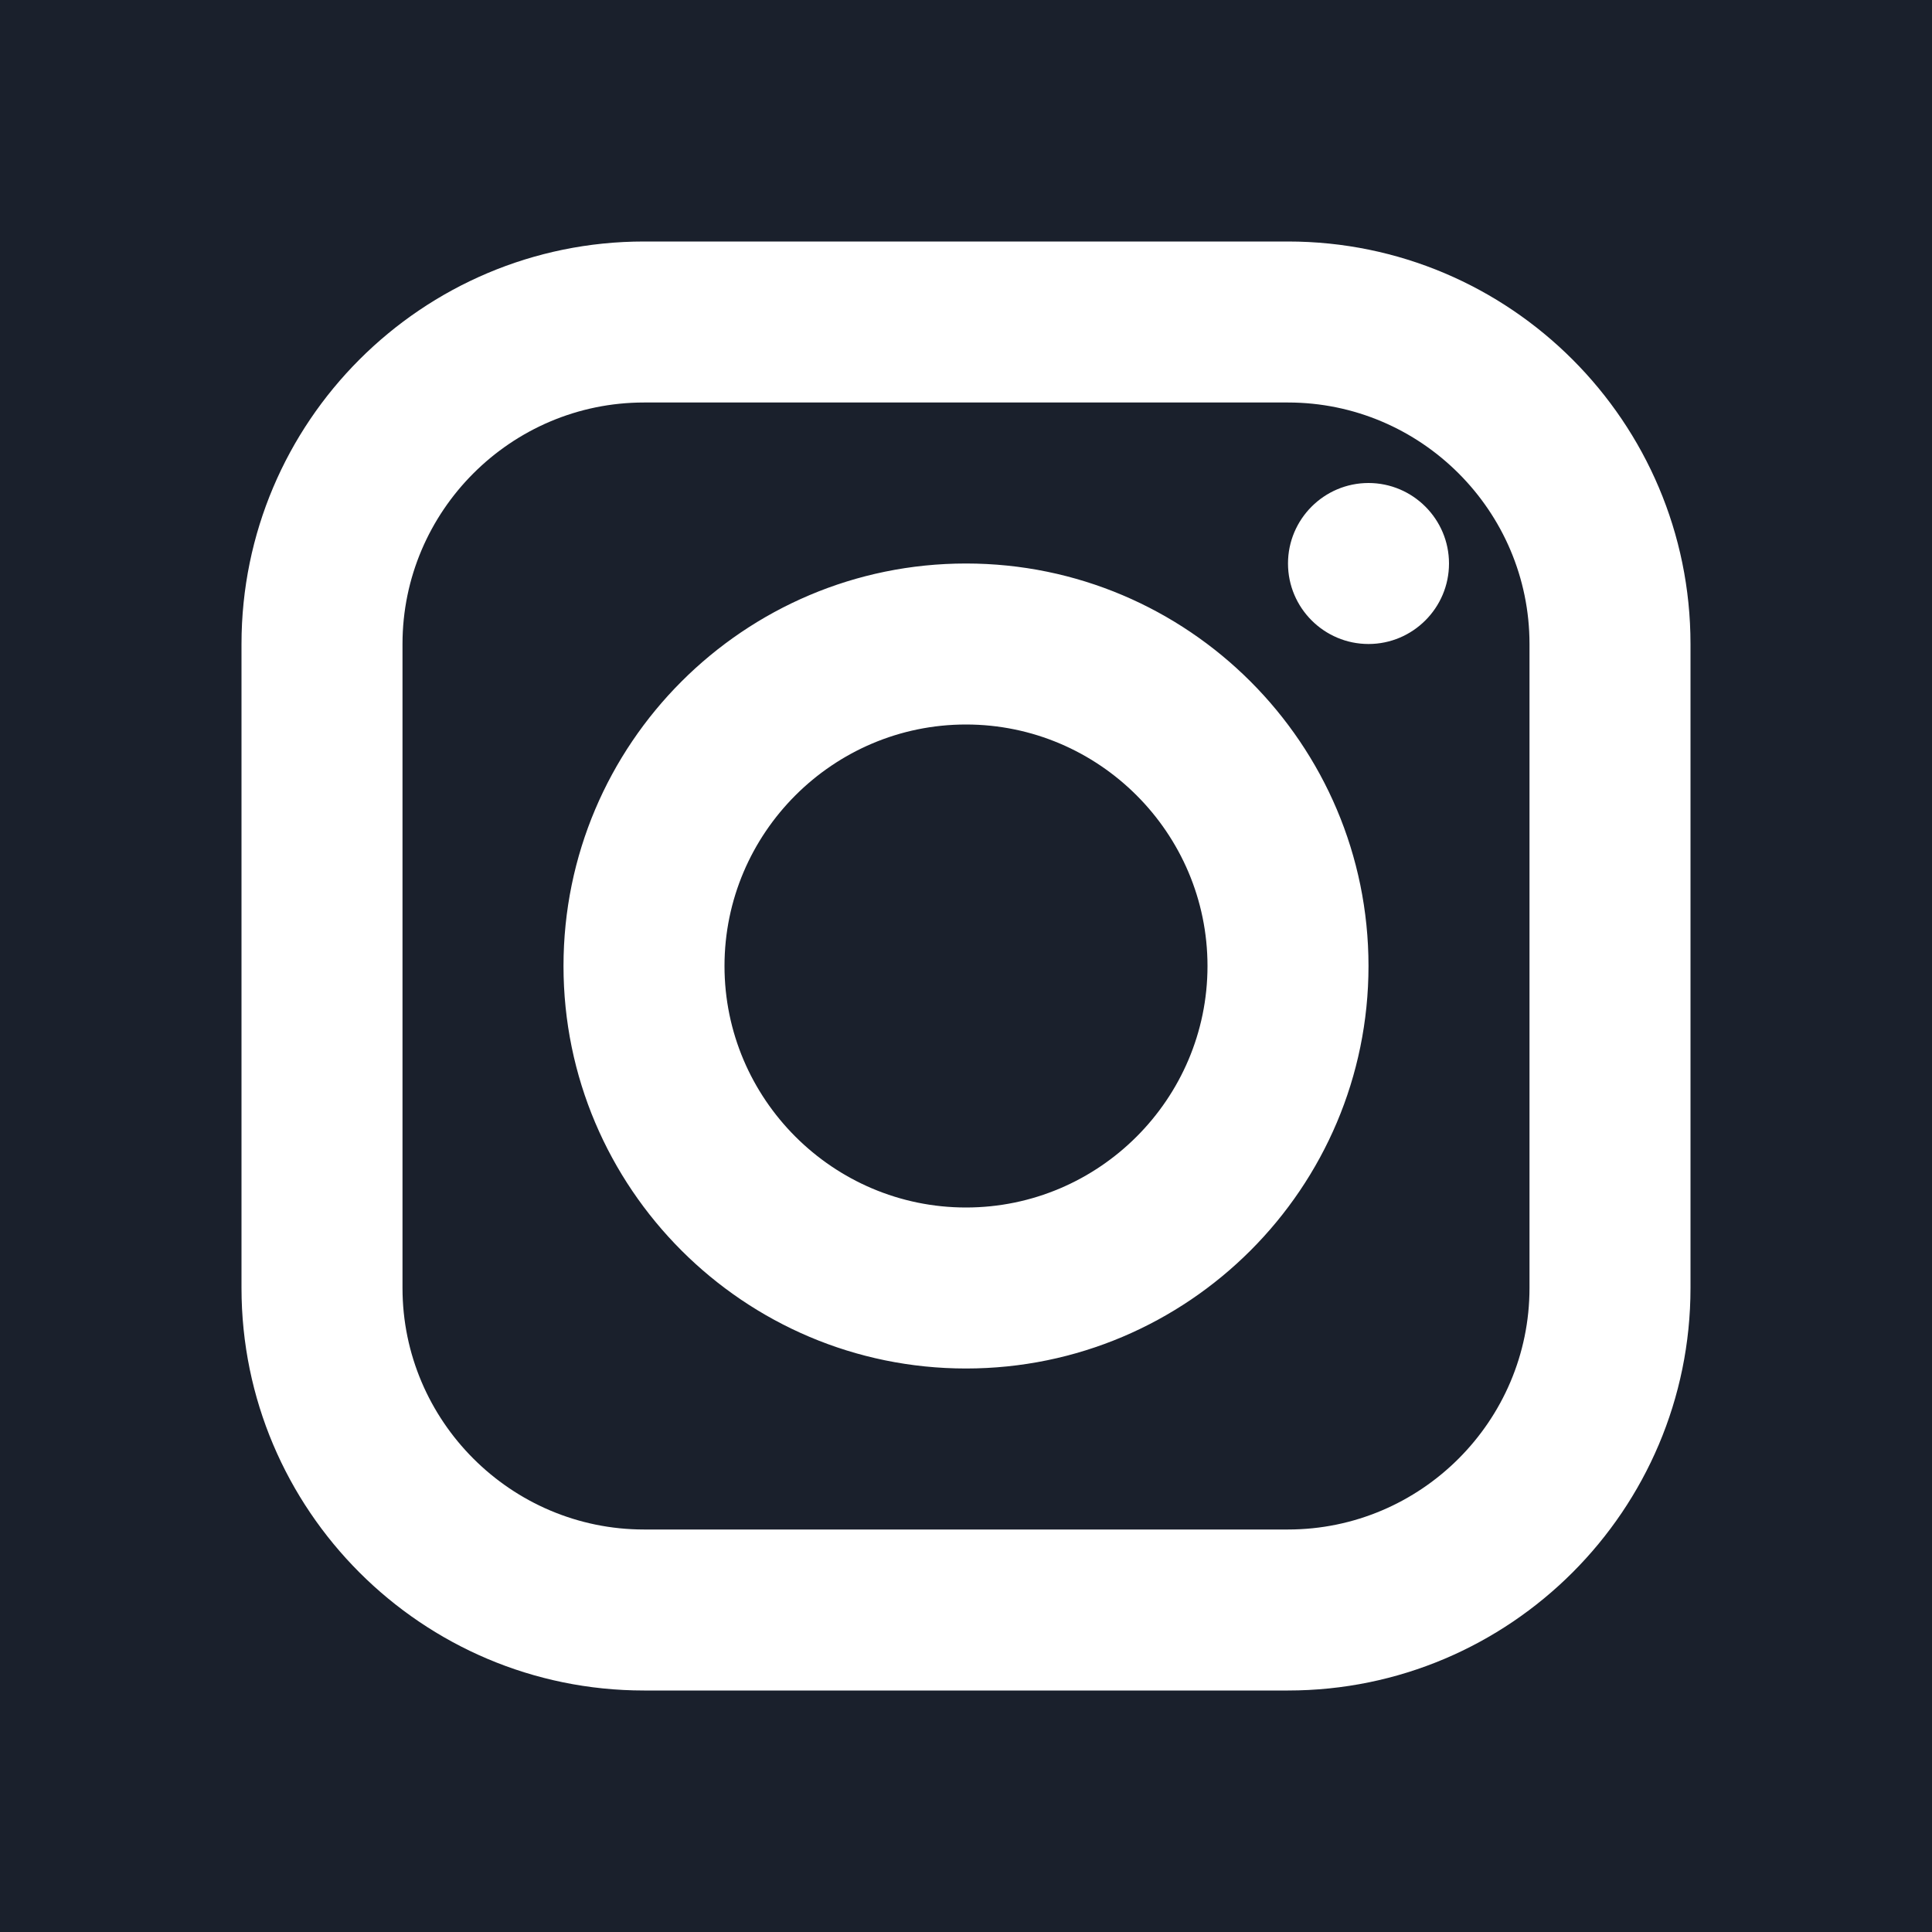
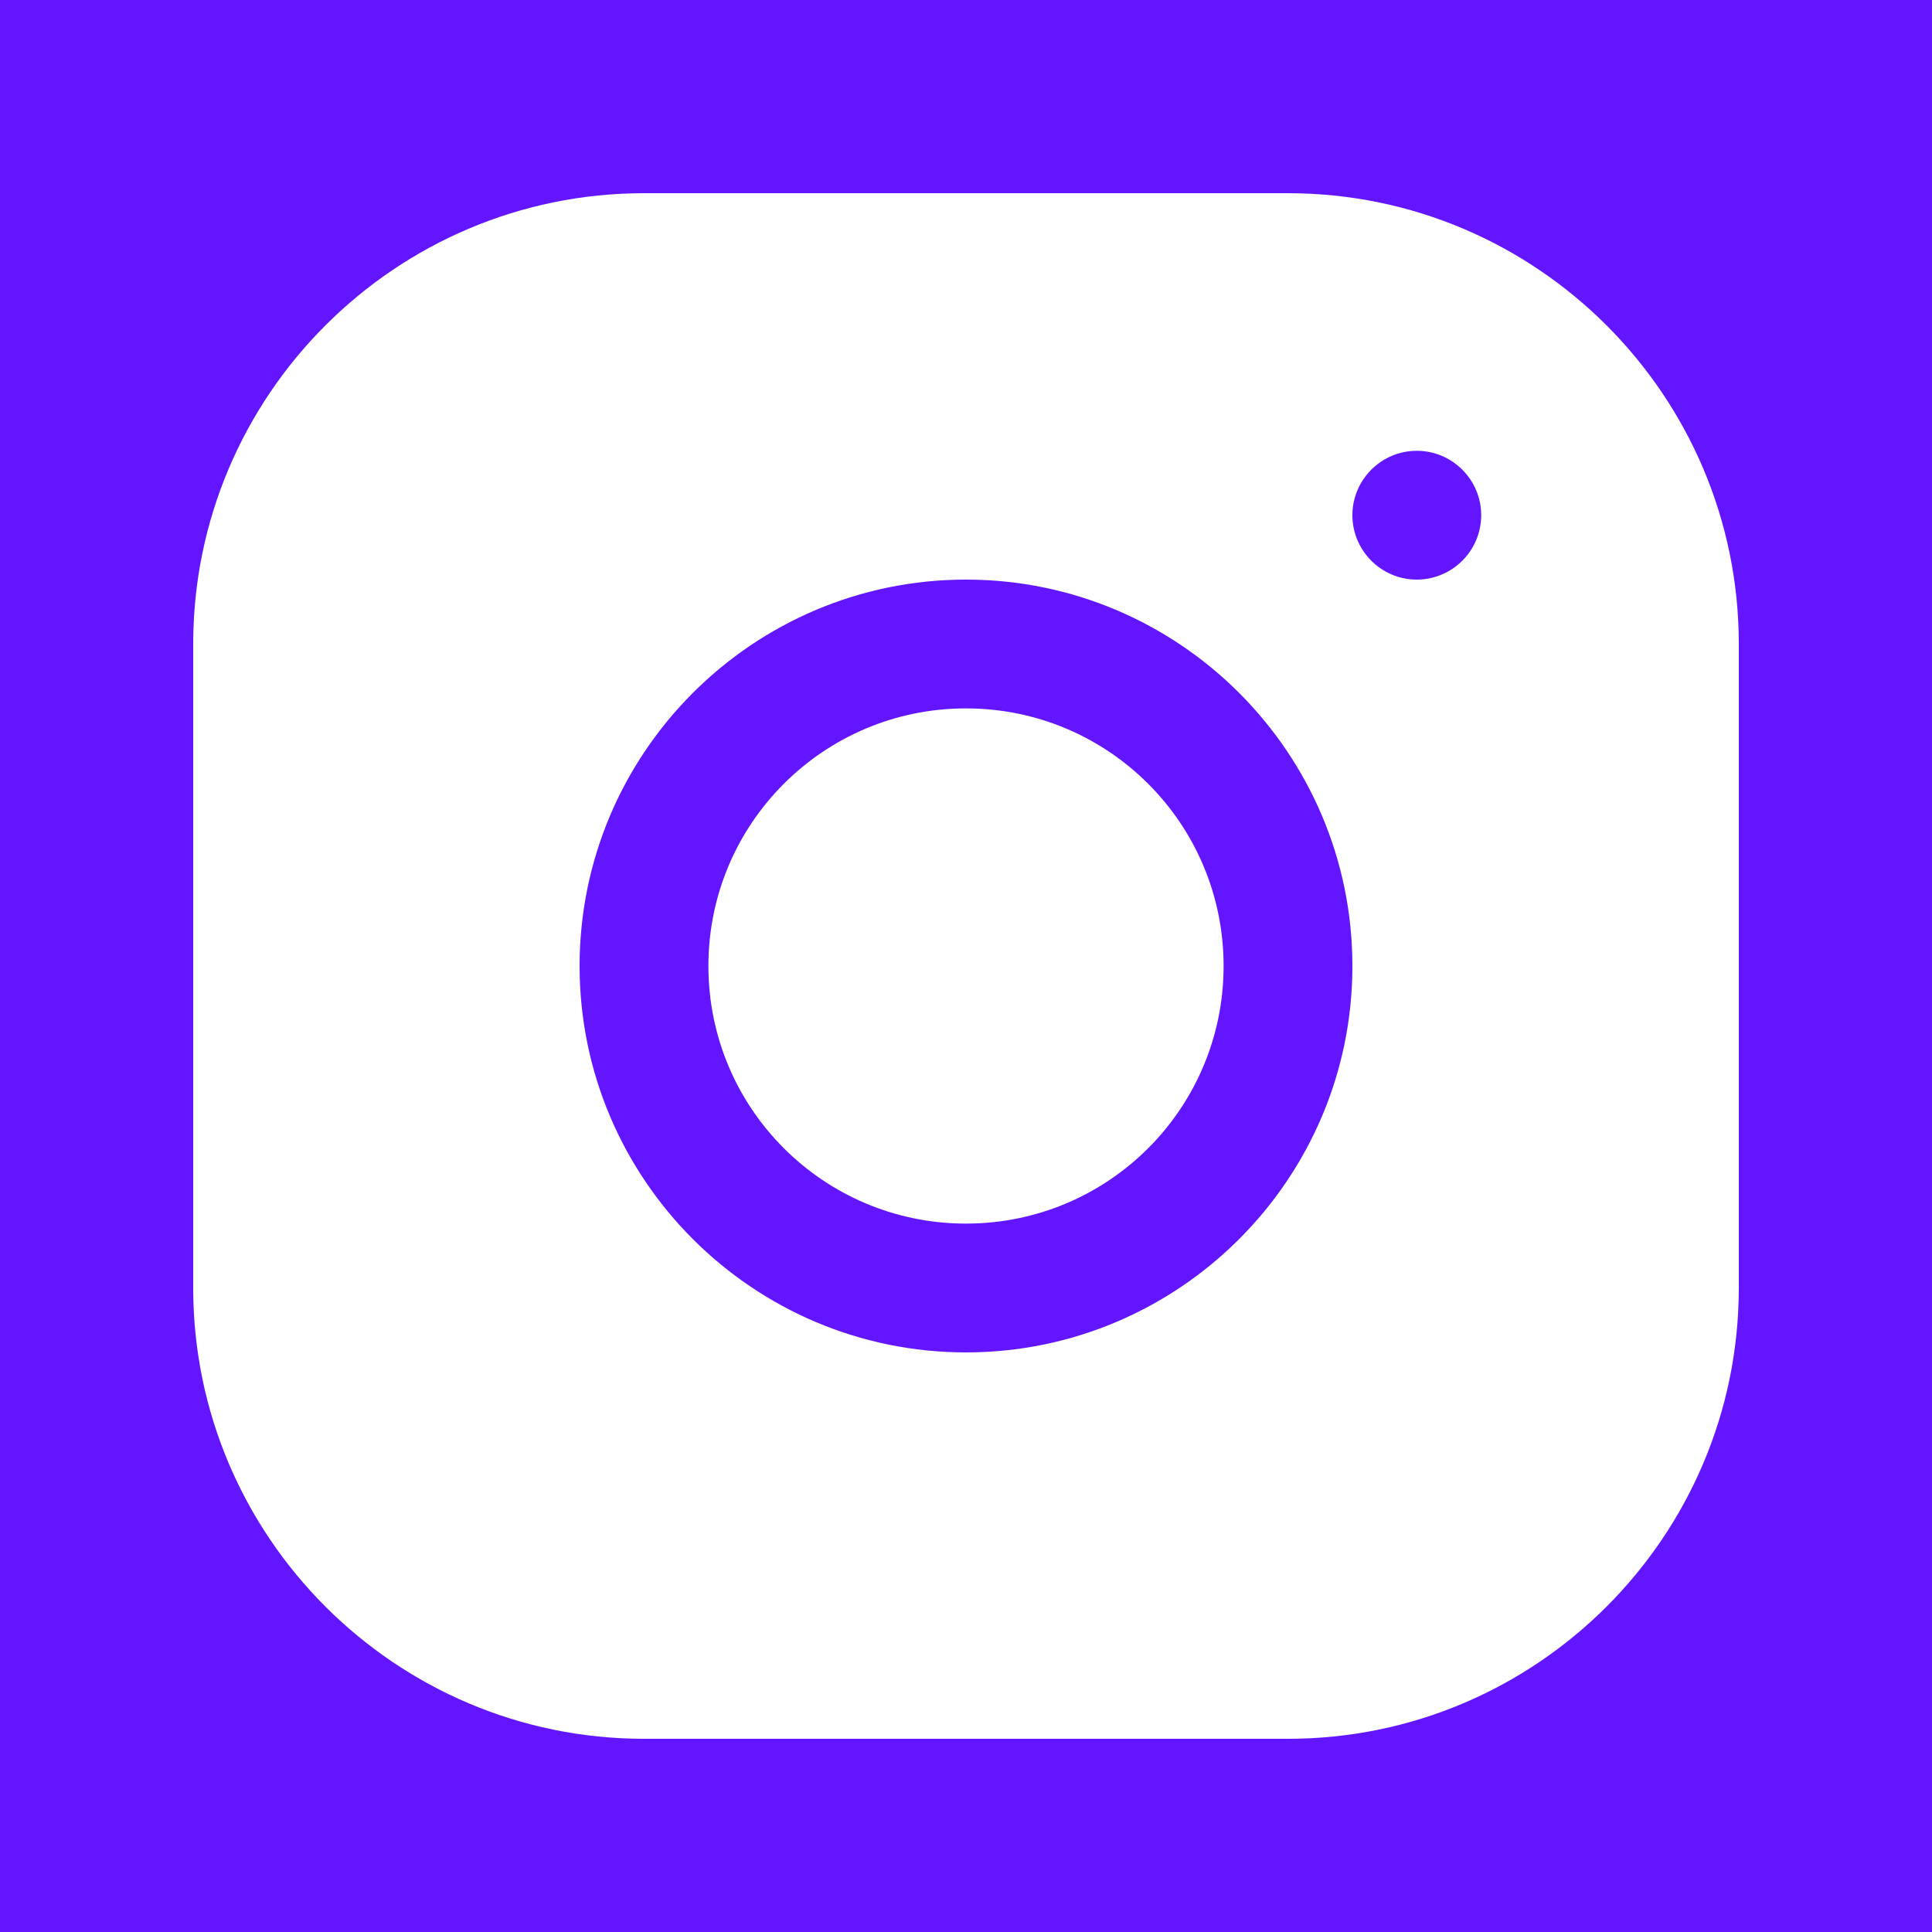
- <svg xmlns="http://www.w3.org/2000/svg" viewBox="0 0 24 24" width="24px" height="24px">
-   <g id="surface38383786">
-     <rect x="0" y="0" width="24" height="24" style="fill:rgb(10.196%,12.549%,17.255%);fill-opacity:1;stroke:none;" />
-     <path style=" stroke:none;fill-rule:nonzero;fill:rgb(100%,100%,100%);fill-opacity:1;" d="M 8 3 C 5.242 3 3 5.242 3 8 L 3 16 C 3 18.758 5.242 21 8 21 L 16 21 C 18.758 21 21 18.758 21 16 L 21 8 C 21 5.242 18.758 3 16 3 Z M 8 5 L 16 5 C 17.652 5 19 6.348 19 8 L 19 16 C 19 17.652 17.652 19 16 19 L 8 19 C 6.348 19 5 17.652 5 16 L 5 8 C 5 6.348 6.348 5 8 5 Z M 17 6 C 16.449 6 16 6.449 16 7 C 16 7.551 16.449 8 17 8 C 17.551 8 18 7.551 18 7 C 18 6.449 17.551 6 17 6 Z M 12 7 C 9.242 7 7 9.242 7 12 C 7 14.758 9.242 17 12 17 C 14.758 17 17 14.758 17 12 C 17 9.242 14.758 7 12 7 Z M 12 9 C 13.652 9 15 10.348 15 12 C 15 13.652 13.652 15 12 15 C 10.348 15 9 13.652 9 12 C 9 10.348 10.348 9 12 9 Z M 12 9 " />
+ <svg xmlns="http://www.w3.org/2000/svg" viewBox="0 0 30 30" width="30px" height="30px">
+   <g id="surface6928609">
+     <rect x="0" y="0" width="30" height="30" style="fill:rgb(39.216%,8.235%,100%);fill-opacity:1;stroke:none;" />
+     <path style=" stroke:none;fill-rule:nonzero;fill:rgb(100%,100%,100%);fill-opacity:1;" d="M 10 3 C 6.141 3 3 6.141 3 10 L 3 20 C 3 23.859 6.141 27 10 27 L 20 27 C 23.859 27 27 23.859 27 20 L 27 10 C 27 6.141 23.859 3 20 3 Z M 22 7 C 22.551 7 23 7.449 23 8 C 23 8.551 22.551 9 22 9 C 21.449 9 21 8.551 21 8 C 21 7.449 21.449 7 22 7 Z M 15 9 C 18.309 9 21 11.691 21 15 C 21 18.309 18.309 21 15 21 C 11.691 21 9 18.309 9 15 C 9 11.691 11.691 9 15 9 Z M 15 11 C 12.789 11 11 12.789 11 15 C 11 17.211 12.789 19 15 19 C 17.211 19 19 17.211 19 15 C 19 12.789 17.211 11 15 11 Z M 15 11 " />
  </g>
</svg>
